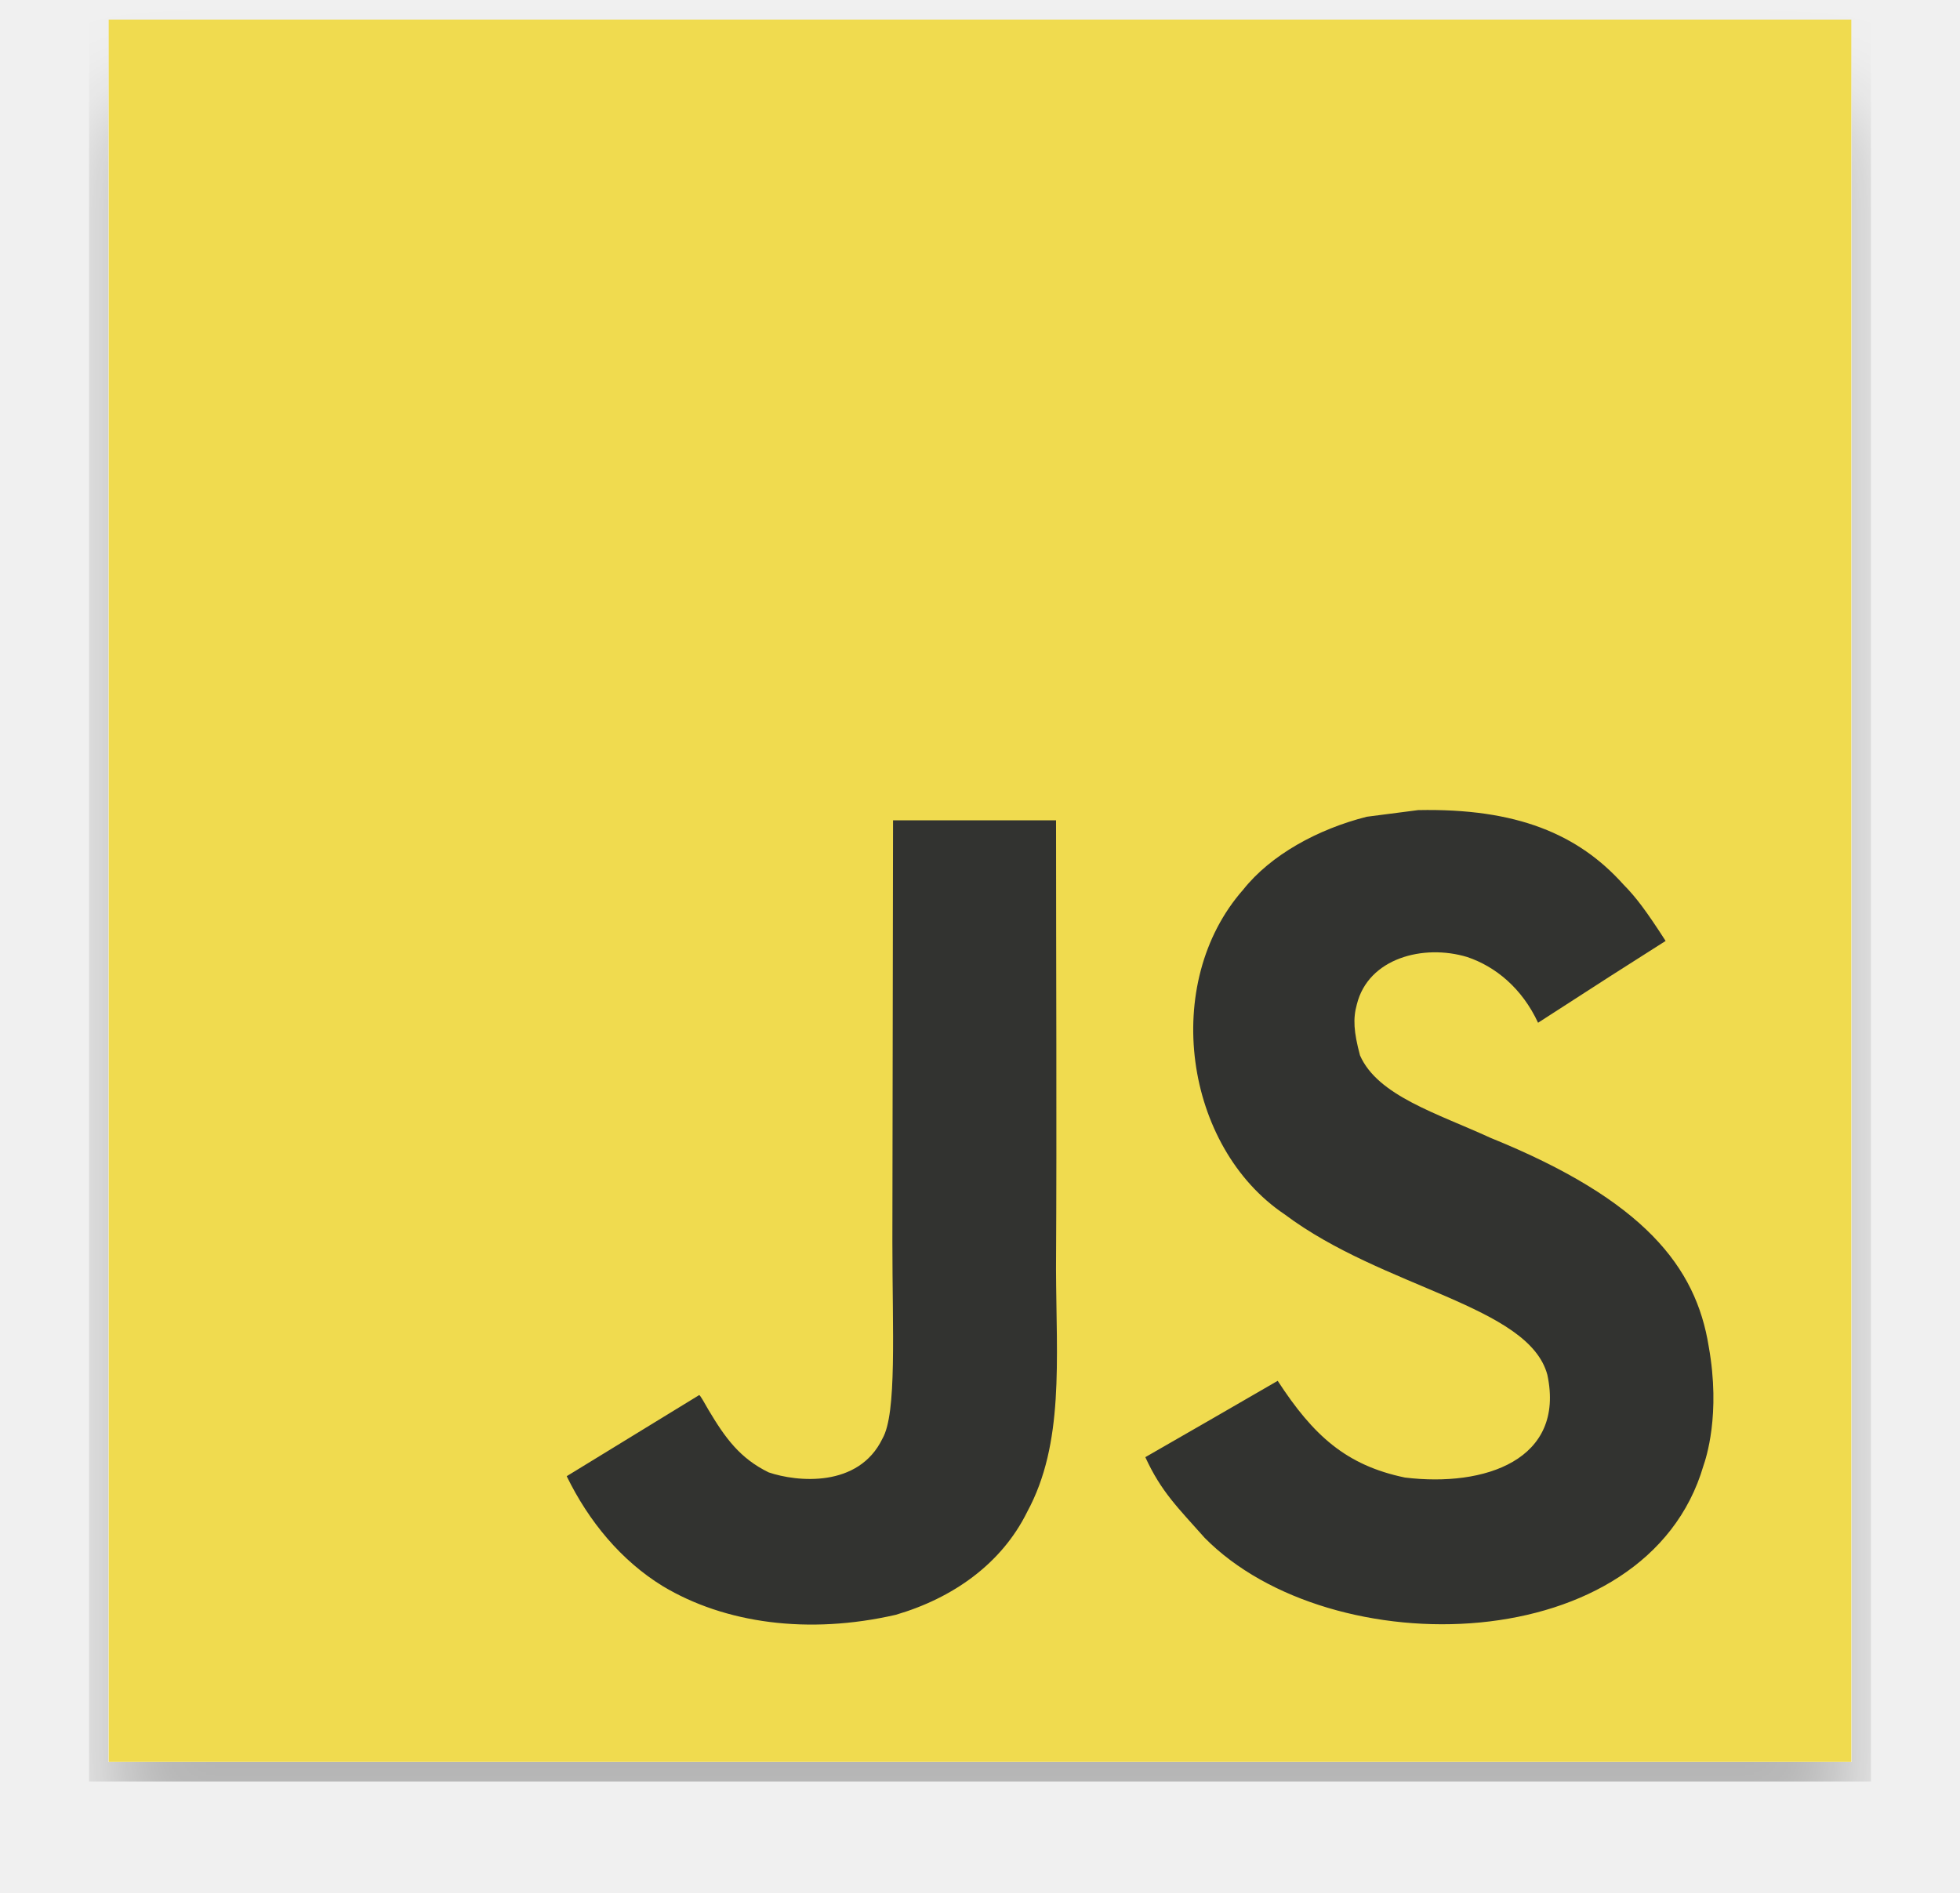
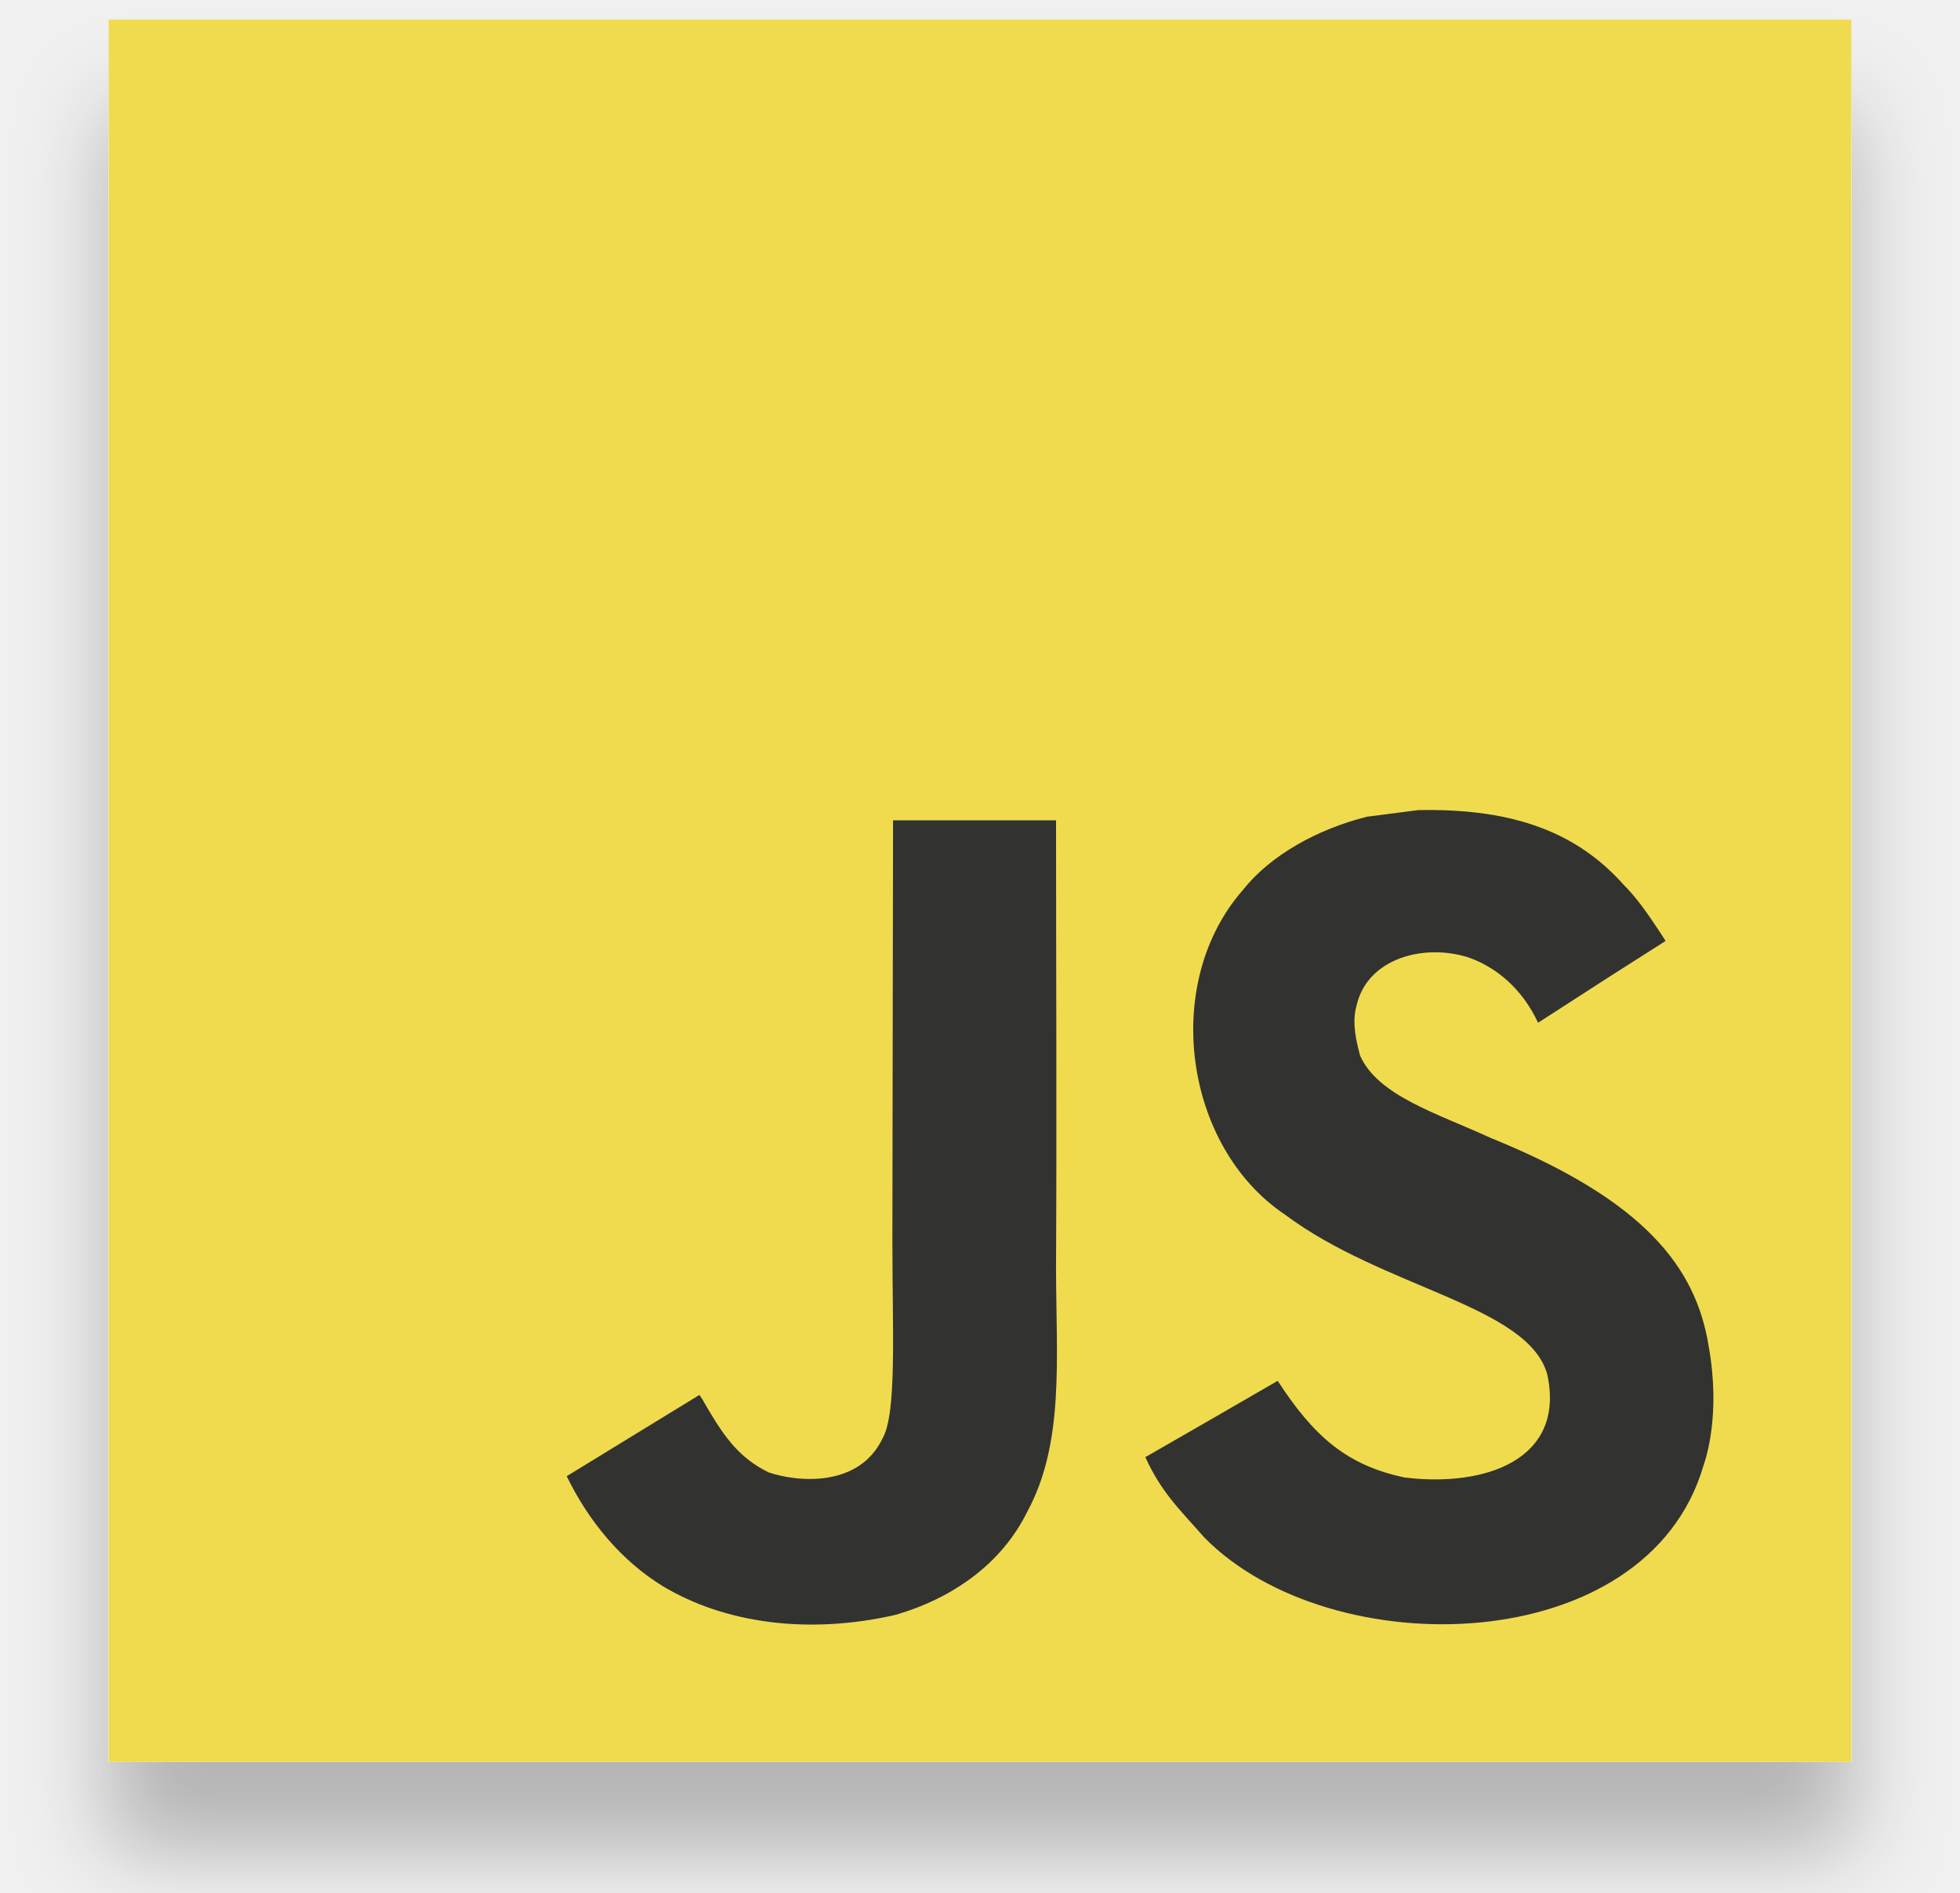
<svg xmlns="http://www.w3.org/2000/svg" width="88" height="85" viewBox="0 0 88 85" fill="none">
-   <g id="devicon:javascript" clip-path="url(#clip0_76_19)" filter="url(#filter0_d_76_19)">
+   <g id="devicon:javascript" clipPath="url(#clip0_76_19)" filter="url(#filter0_d_76_19)">
    <path id="Vector" d="M4.88 0.88H83.12V79.121H4.88V0.88Z" fill="#F0DB4F" />
    <path id="Vector_2" d="M76.717 60.46C76.144 56.891 73.816 53.892 66.922 51.097C64.527 49.996 61.857 49.208 61.061 47.393C60.779 46.337 60.741 45.742 60.92 45.102C61.433 43.028 63.91 42.381 65.873 42.976C67.138 43.399 68.335 44.374 69.056 45.928C72.433 43.742 72.426 43.756 74.783 42.254C73.92 40.916 73.46 40.298 72.894 39.726C70.864 37.458 68.097 36.289 63.672 36.379L61.367 36.677C59.158 37.235 57.053 38.394 55.819 39.949C52.115 44.151 53.171 51.506 57.678 54.533C62.118 57.866 68.641 58.624 69.474 61.74C70.284 65.555 66.67 66.79 63.078 66.351C60.43 65.801 58.958 64.455 57.366 62.008C54.436 63.704 54.436 63.704 51.423 65.436C52.138 66.998 52.888 67.705 54.086 69.058C59.753 74.807 73.936 74.524 76.48 65.823C76.583 65.524 77.268 63.532 76.717 60.46ZM47.414 36.839H40.096L40.066 55.759C40.066 59.783 40.274 63.472 39.62 64.603C38.549 66.826 35.775 66.551 34.51 66.119C33.223 65.487 32.569 64.588 31.811 63.316C31.603 62.951 31.446 62.669 31.394 62.647L25.444 66.291C26.433 68.321 27.891 70.084 29.758 71.229C32.546 72.903 36.294 73.416 40.215 72.516C42.766 71.772 44.967 70.233 46.12 67.89C47.786 64.818 47.428 61.1 47.413 56.987C47.451 50.278 47.414 43.57 47.414 36.839Z" fill="#323330" />
  </g>
  <defs>
    <filter id="filter0_d_76_19" x="0" y="0" width="88" height="88" filterUnits="userSpaceOnUse" color-interpolation-filters="sRGB">
      <feFlood flood-opacity="0" result="BackgroundImageFix" />
      <feColorMatrix in="SourceAlpha" type="matrix" values="0 0 0 0 0 0 0 0 0 0 0 0 0 0 0 0 0 0 127 0" result="hardAlpha" />
      <feOffset dy="4" />
      <feGaussianBlur stdDeviation="2" />
      <feComposite in2="hardAlpha" operator="out" />
      <feColorMatrix type="matrix" values="0 0 0 0 0 0 0 0 0 0 0 0 0 0 0 0 0 0 0.25 0" />
      <feBlend mode="normal" in2="BackgroundImageFix" result="effect1_dropShadow_76_19" />
      <feBlend mode="normal" in="SourceGraphic" in2="effect1_dropShadow_76_19" result="shape" />
    </filter>
    <clipPath id="clip0_76_19">
      <rect width="80" height="80" fill="white" transform="translate(4)" />
    </clipPath>
  </defs>
</svg>
